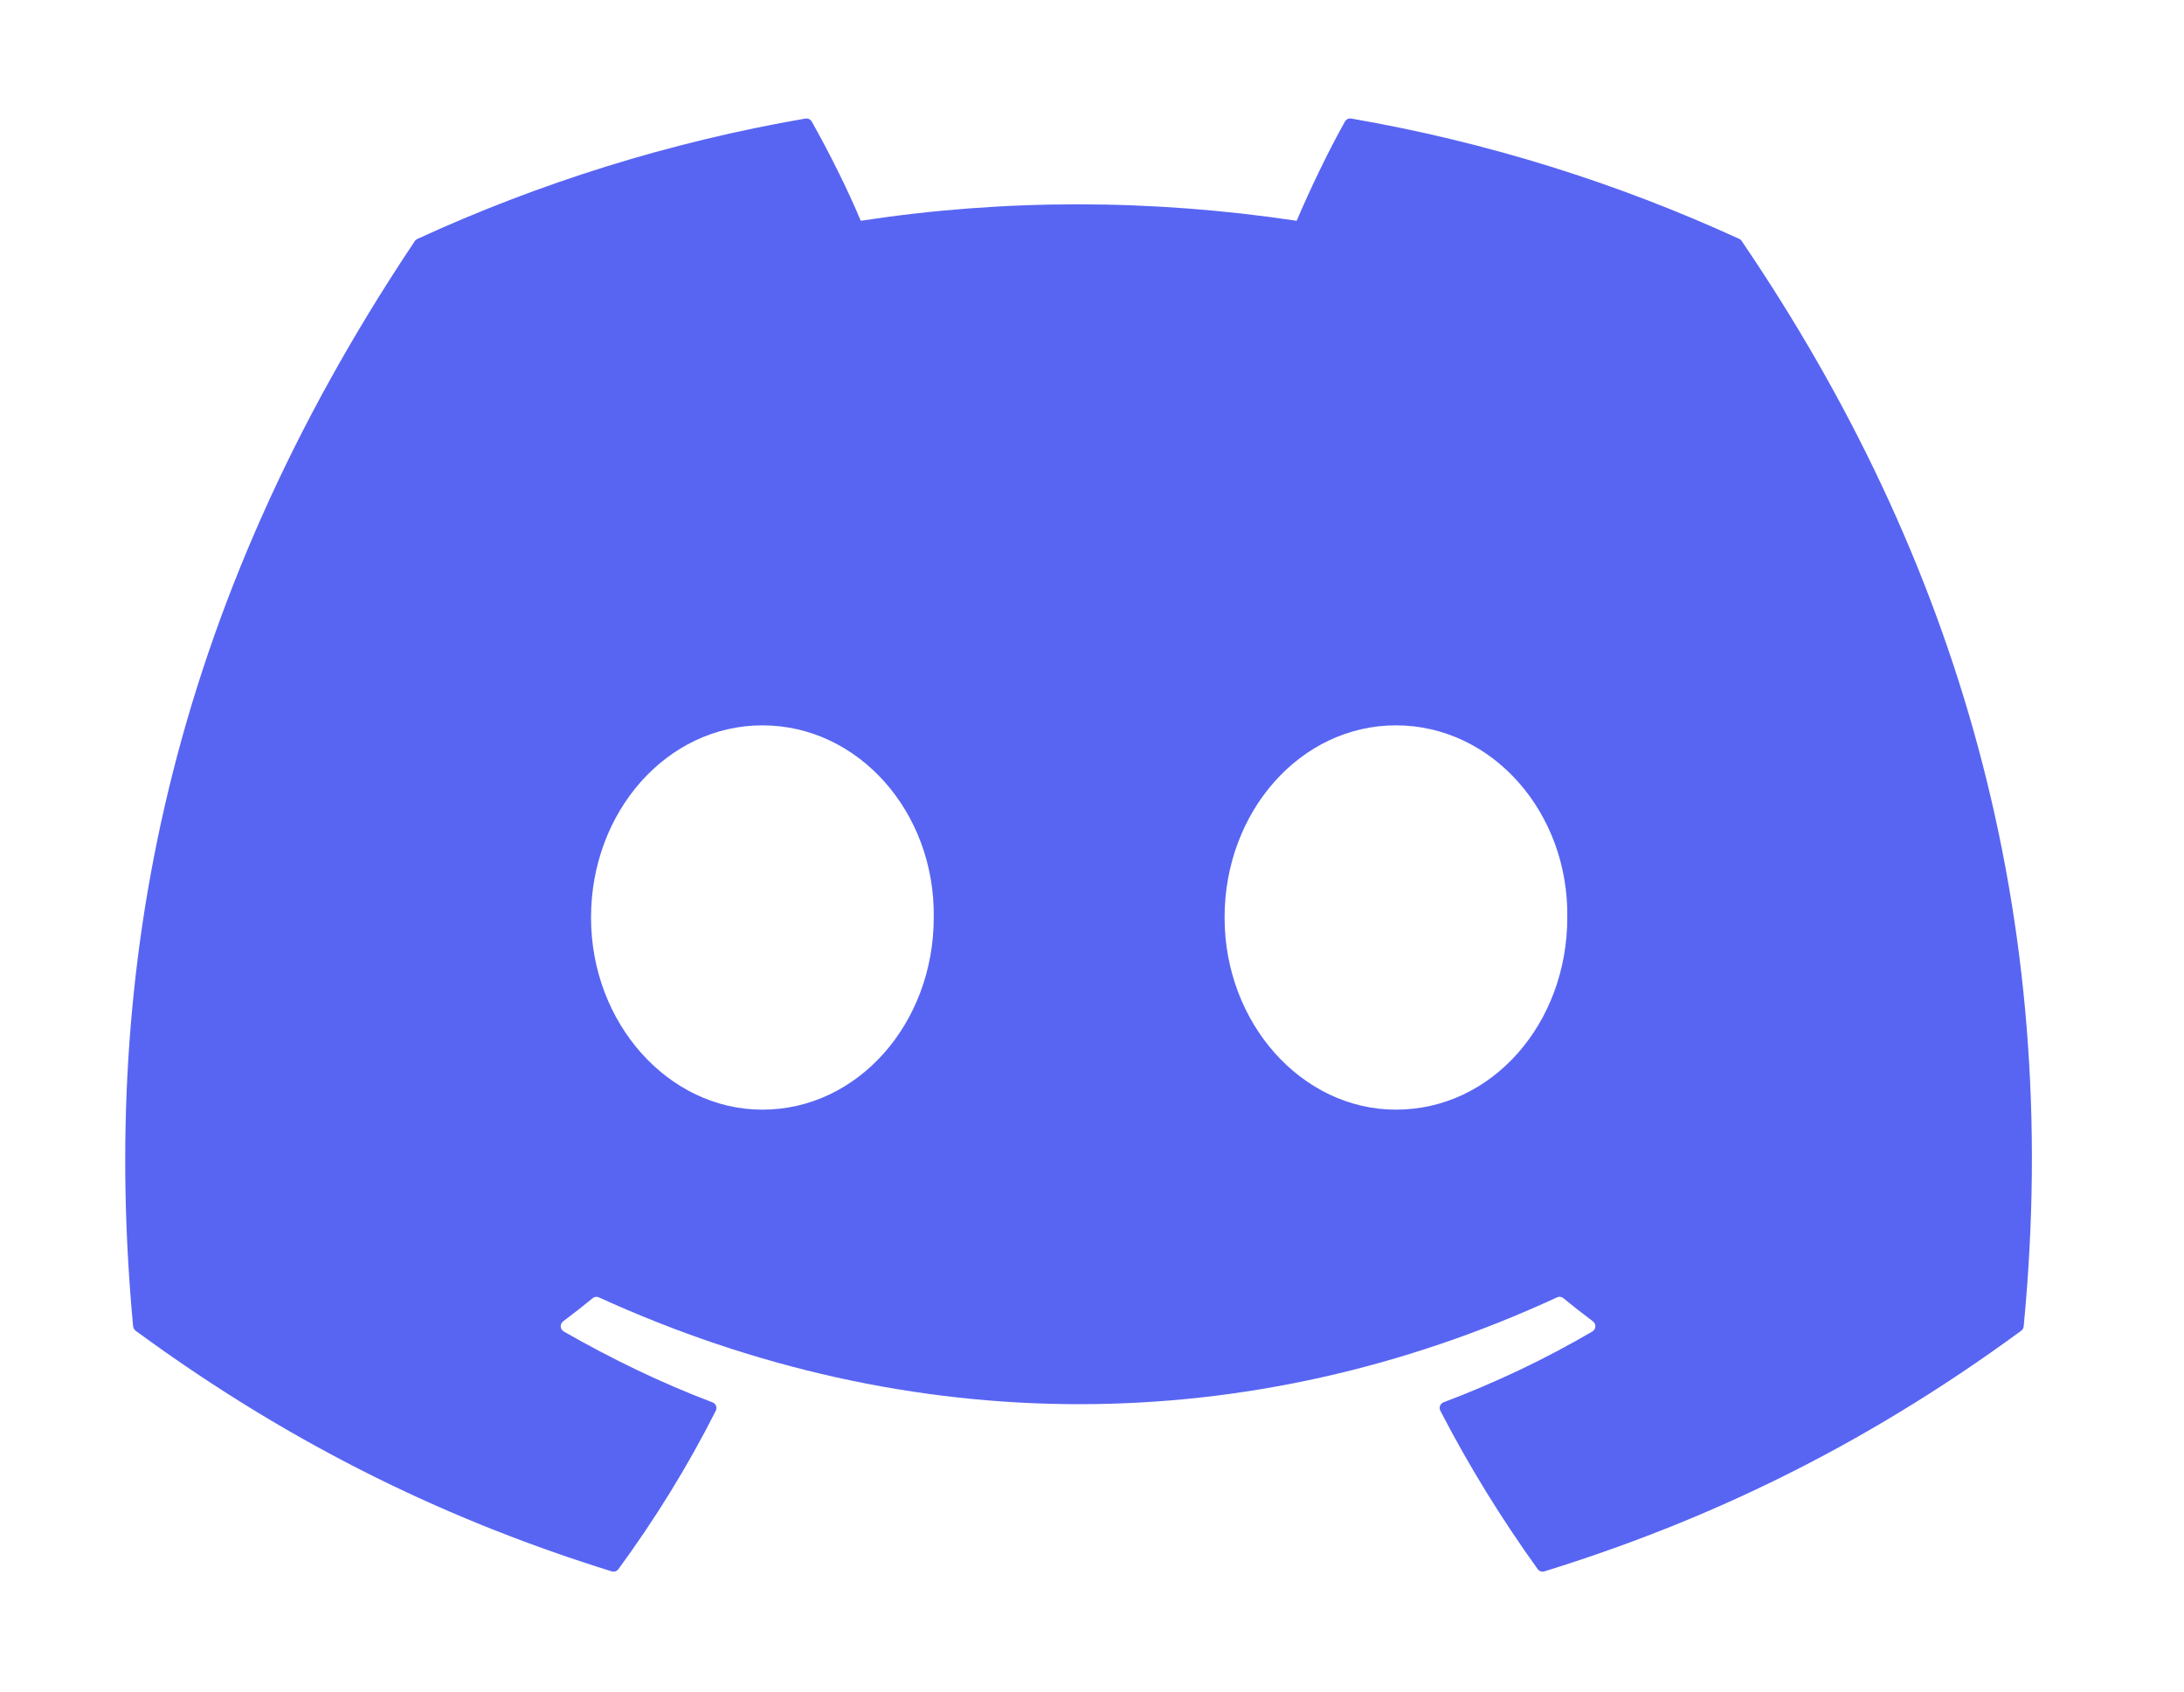
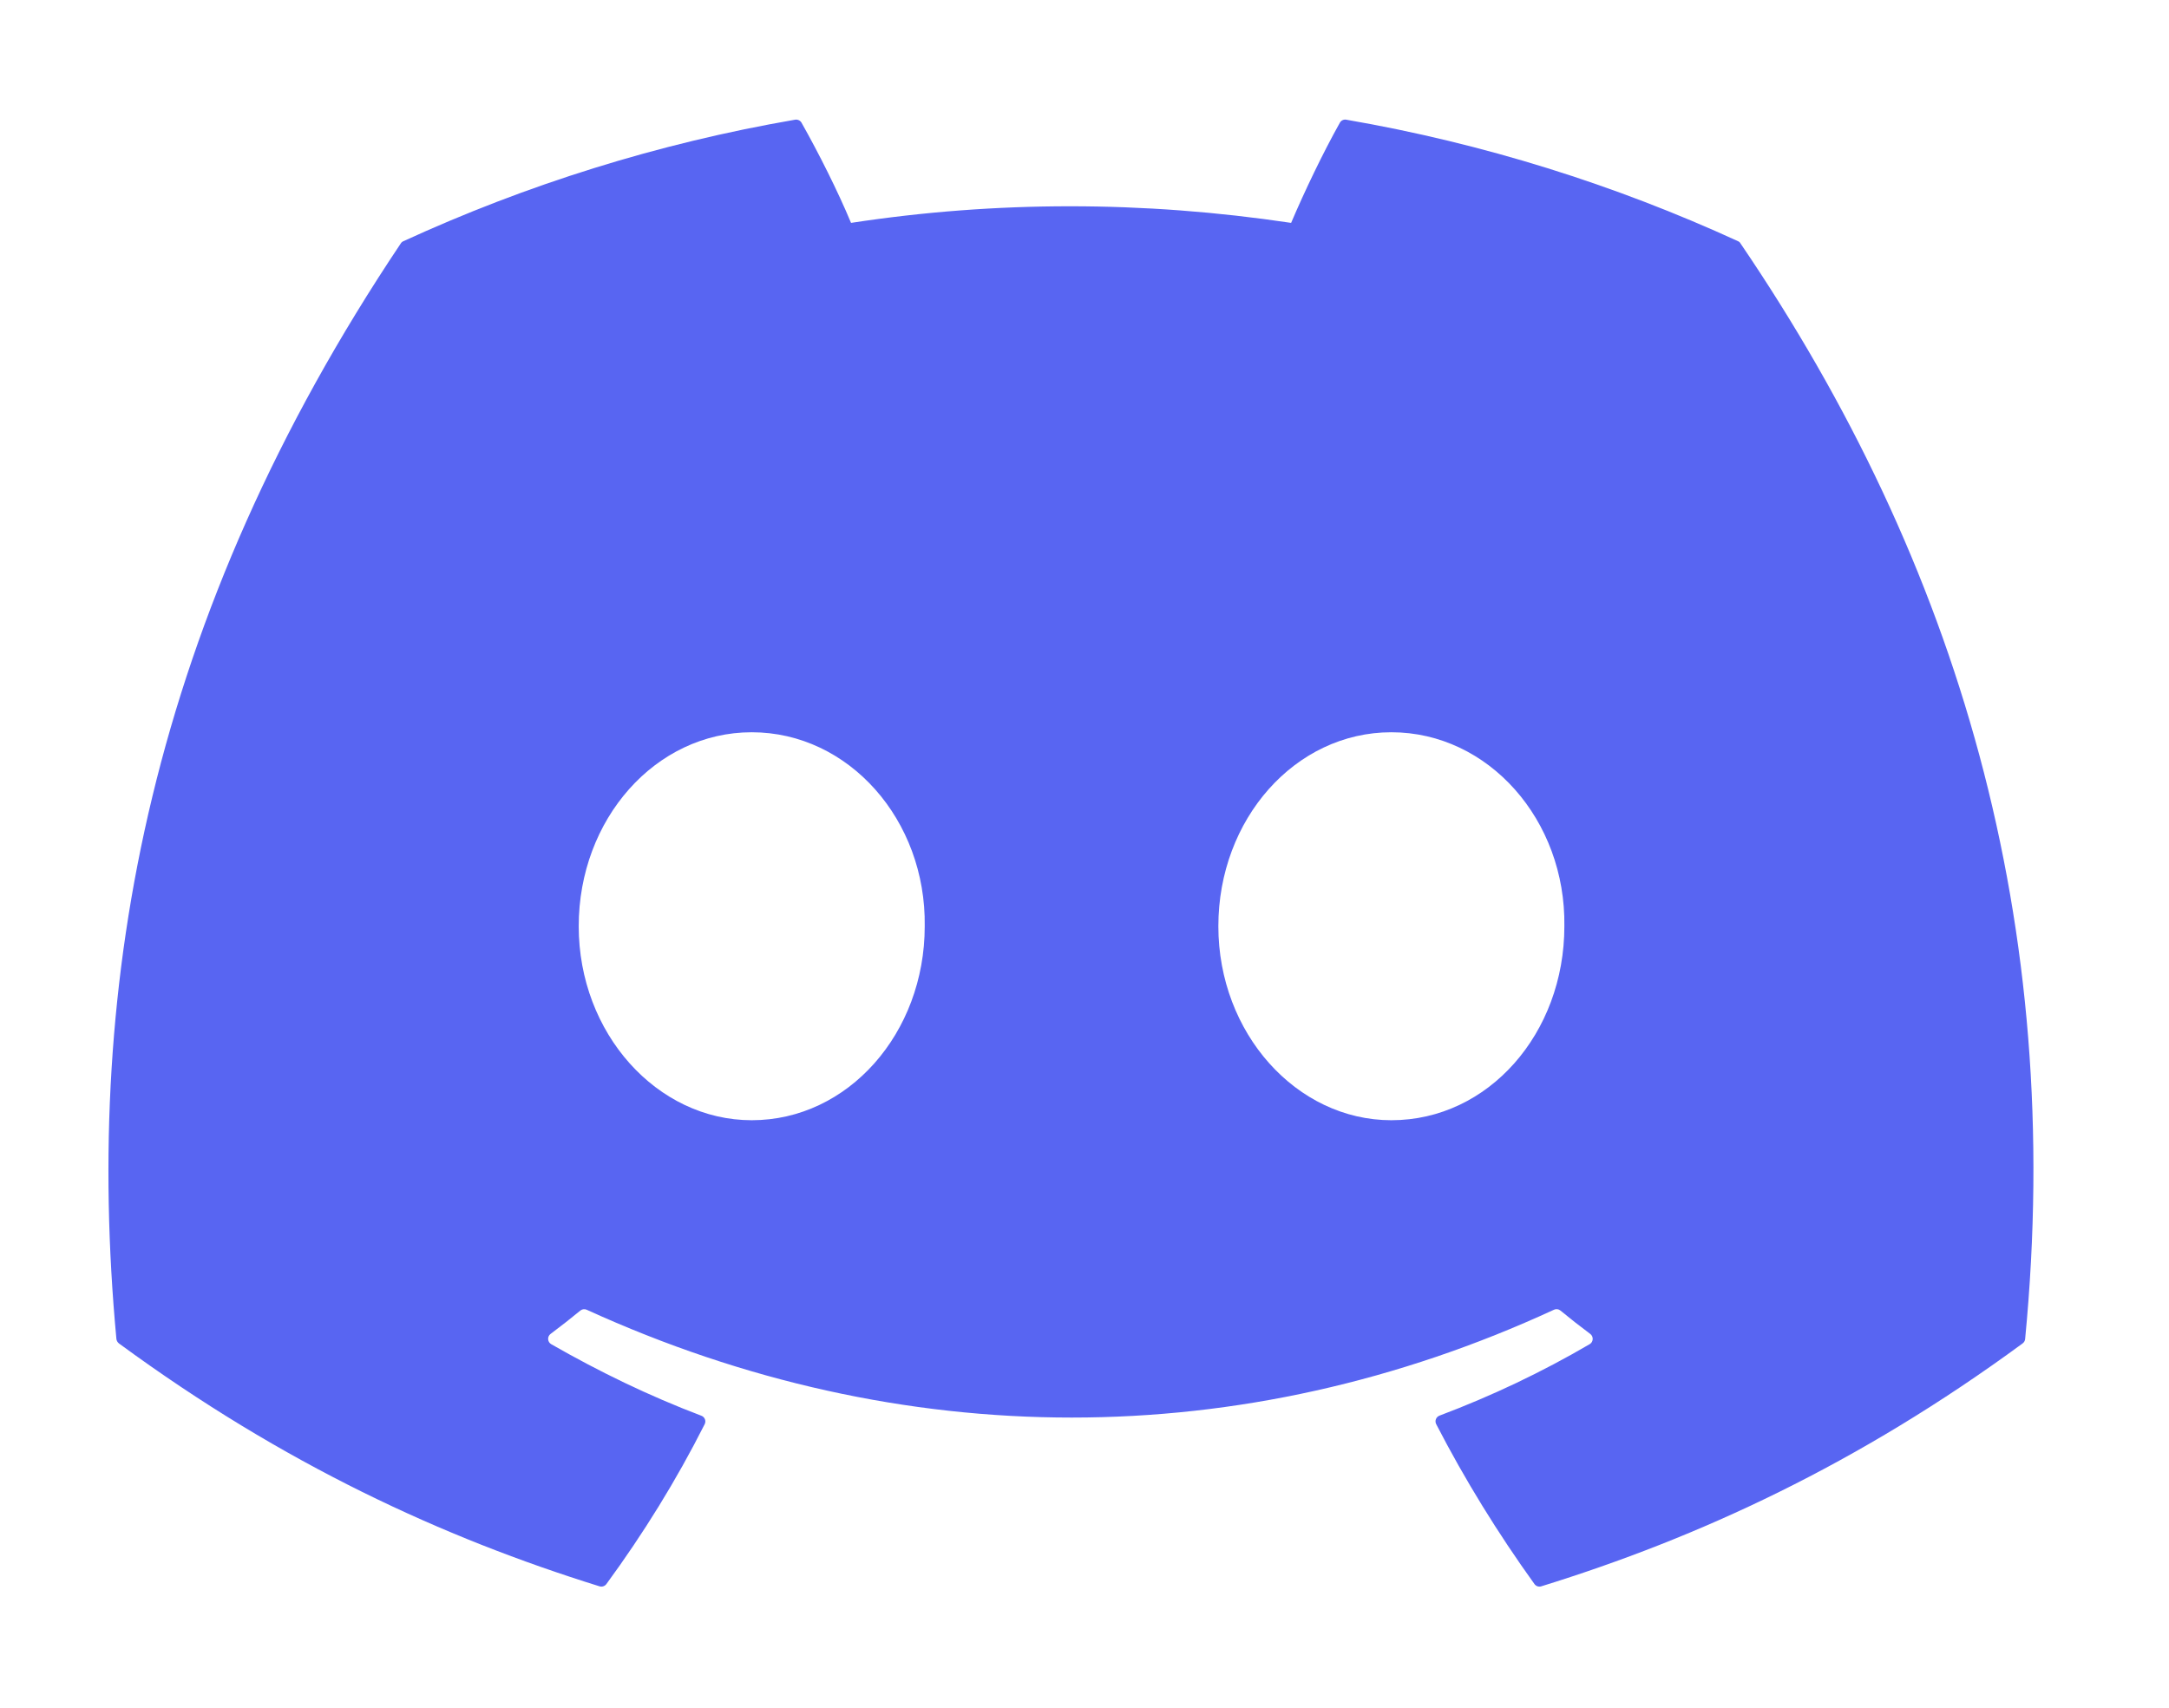
- <svg xmlns="http://www.w3.org/2000/svg" width="71" height="55" viewBox="-4 -4 80 63" fill="none">
+ <svg xmlns="http://www.w3.org/2000/svg" viewBox="-4 -4 80 63" fill="none">
  <path d="M60.105 4.898C55.579 2.821 50.727 1.292 45.653 0.415C45.56 0.399 45.468 0.441 45.42 0.525C44.796 1.635 44.105 3.083 43.621 4.222C38.164 3.405 32.734 3.405 27.389 4.222C26.905 3.058 26.189 1.635 25.562 0.525C25.514 0.444 25.422 0.401 25.329 0.415C20.258 1.289 15.406 2.819 10.878 4.898C10.838 4.915 10.805 4.943 10.783 4.979C1.578 18.731 -0.944 32.144 0.293 45.391C0.299 45.456 0.335 45.518 0.386 45.558C6.459 50.017 12.341 52.725 18.115 54.52C18.207 54.548 18.305 54.514 18.364 54.438C19.73 52.573 20.947 50.606 21.991 48.538C22.052 48.417 21.994 48.273 21.868 48.226C19.937 47.493 18.098 46.6 16.329 45.586C16.189 45.504 16.178 45.304 16.307 45.208C16.679 44.929 17.051 44.639 17.407 44.346C17.471 44.293 17.561 44.281 17.636 44.315C29.256 49.62 41.835 49.62 53.318 44.315C53.394 44.279 53.483 44.29 53.55 44.343C53.906 44.636 54.278 44.929 54.653 45.208C54.782 45.304 54.773 45.504 54.633 45.586C52.865 46.62 51.026 47.493 49.092 48.223C48.966 48.271 48.91 48.417 48.972 48.538C50.038 50.603 51.255 52.57 52.596 54.435C52.652 54.514 52.753 54.548 52.845 54.52C58.646 52.725 64.529 50.017 70.602 45.558C70.655 45.518 70.689 45.459 70.694 45.394C72.175 30.079 68.215 16.776 60.197 4.982C60.177 4.943 60.144 4.915 60.105 4.898ZM23.726 37.325C20.228 37.325 17.345 34.114 17.345 30.169C17.345 26.225 20.172 23.013 23.726 23.013C27.308 23.013 30.163 26.253 30.107 30.169C30.107 34.114 27.28 37.325 23.726 37.325ZM47.318 37.325C43.82 37.325 40.937 34.114 40.937 30.169C40.937 26.225 43.764 23.013 47.318 23.013C50.9 23.013 53.755 26.253 53.699 30.169C53.699 34.114 50.9 37.325 47.318 37.325Z" fill="#5865F2" />
</svg>
